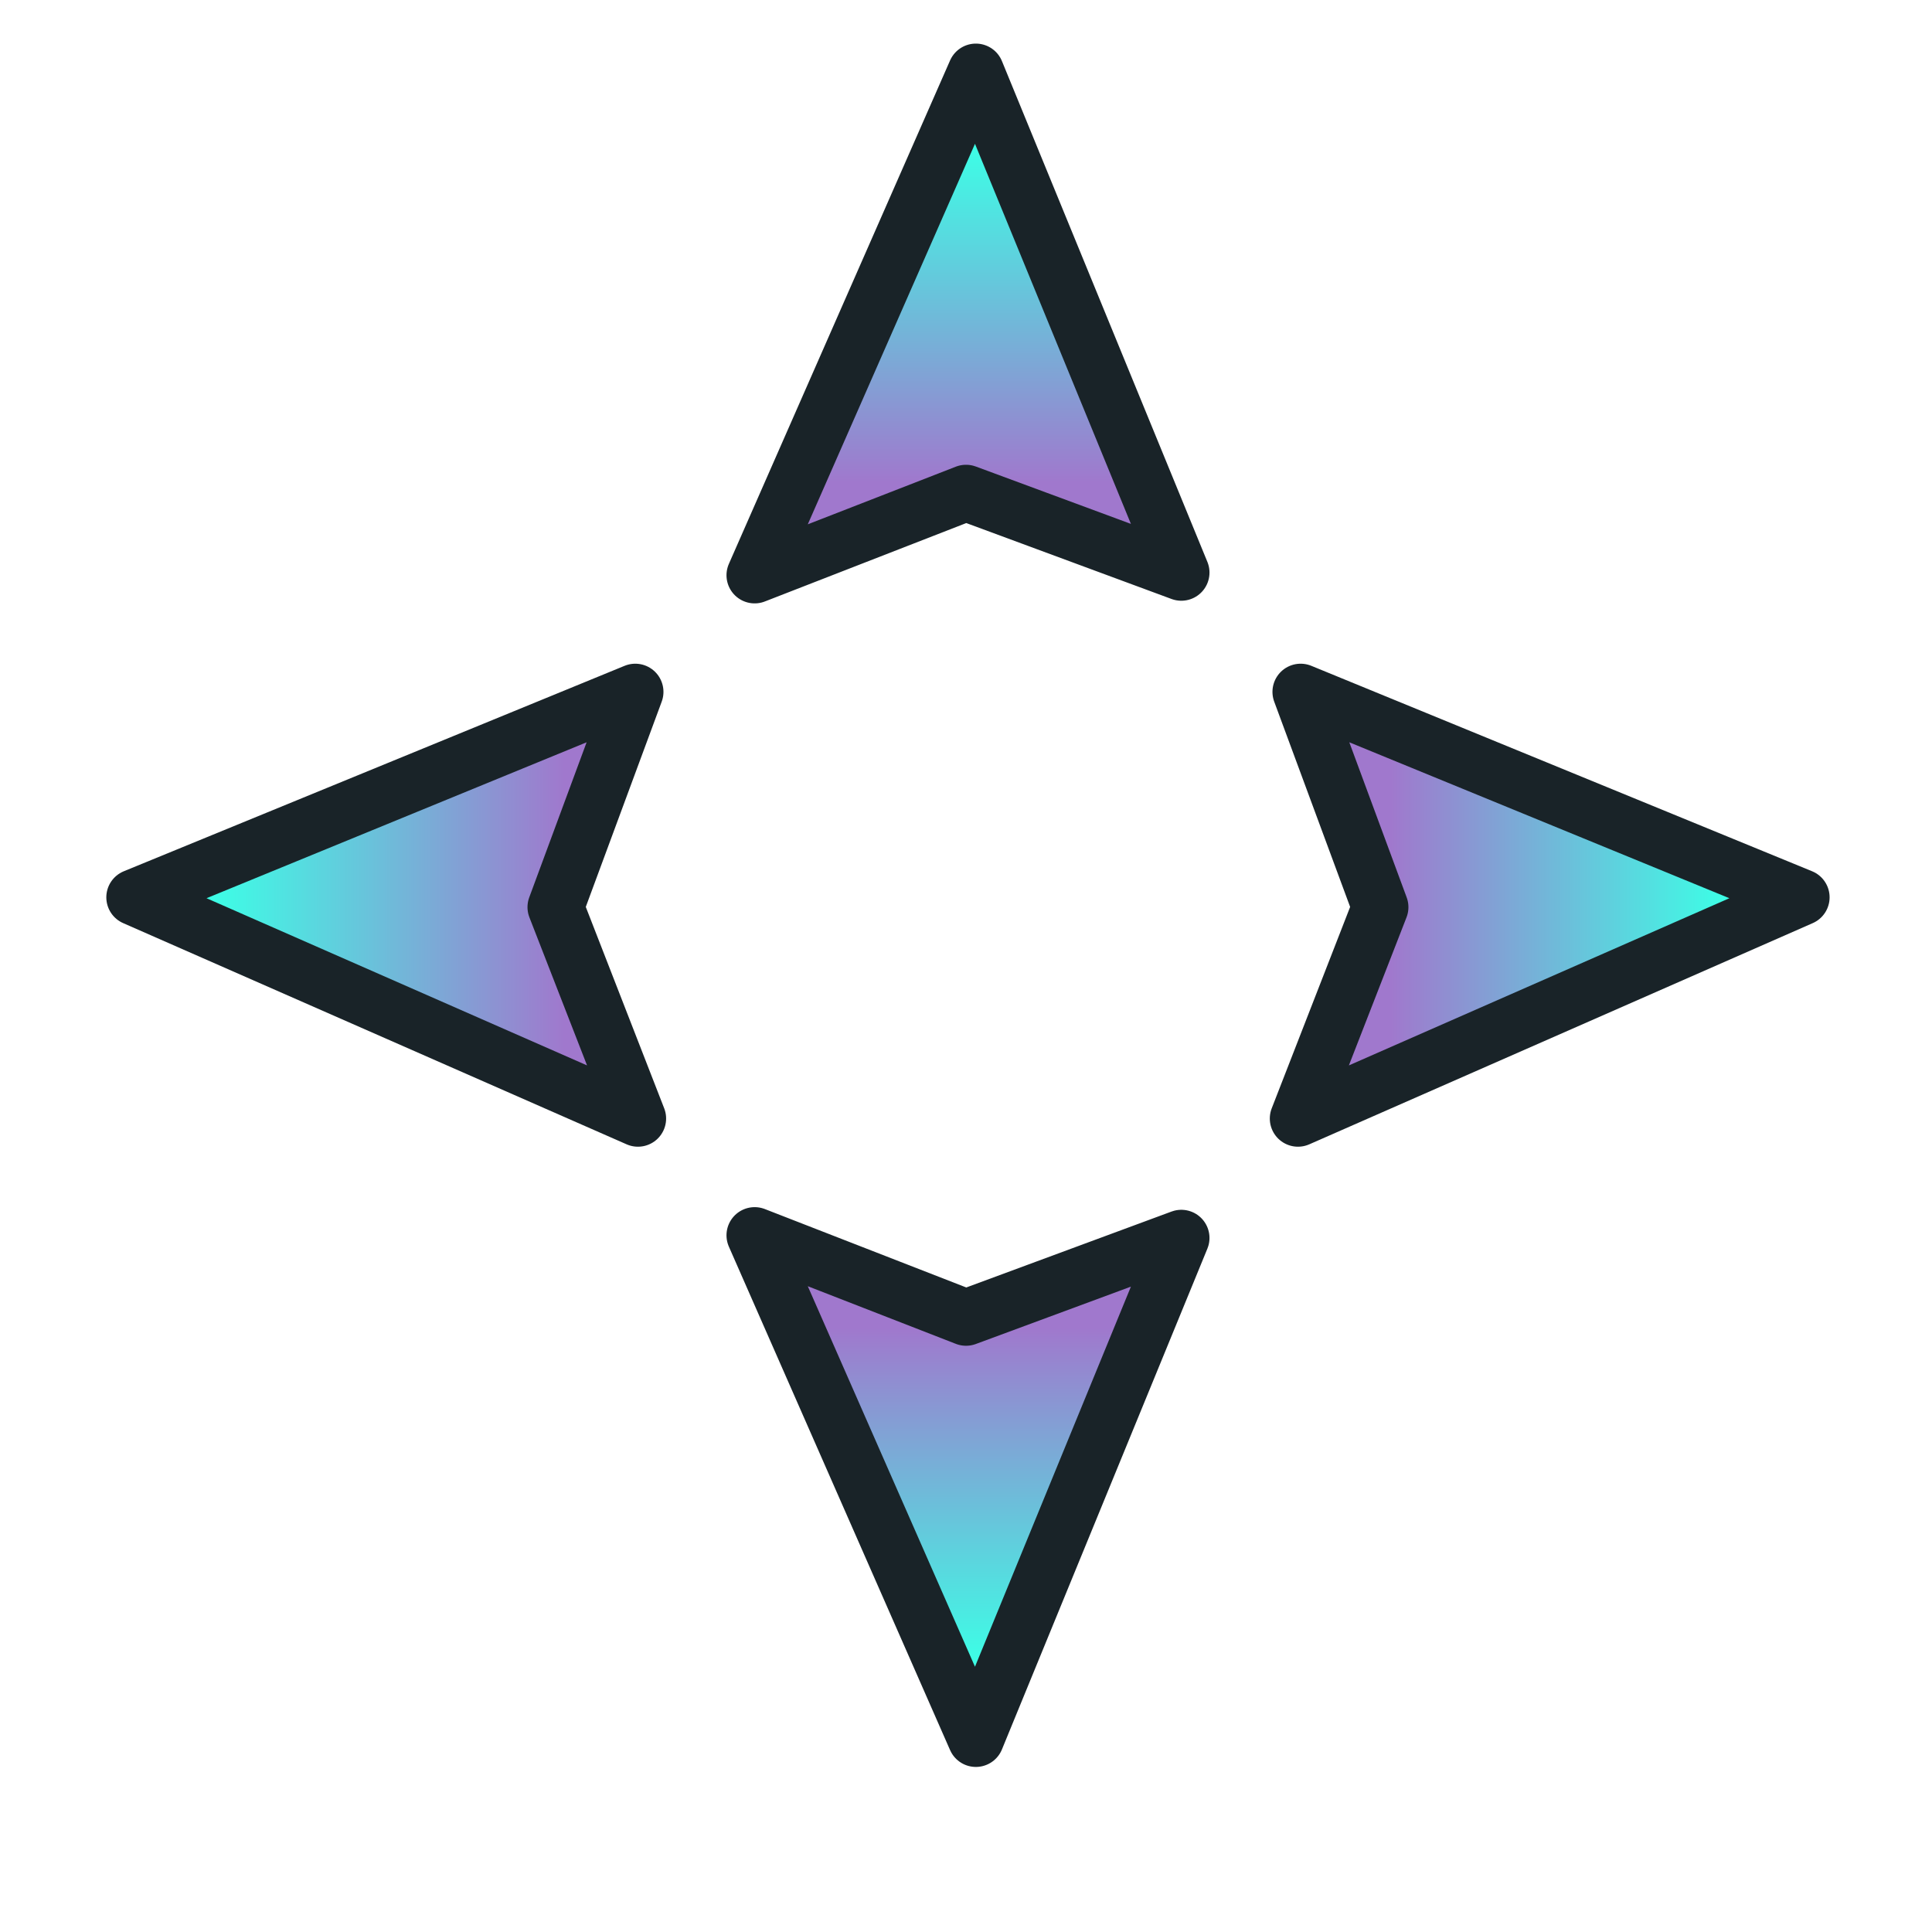
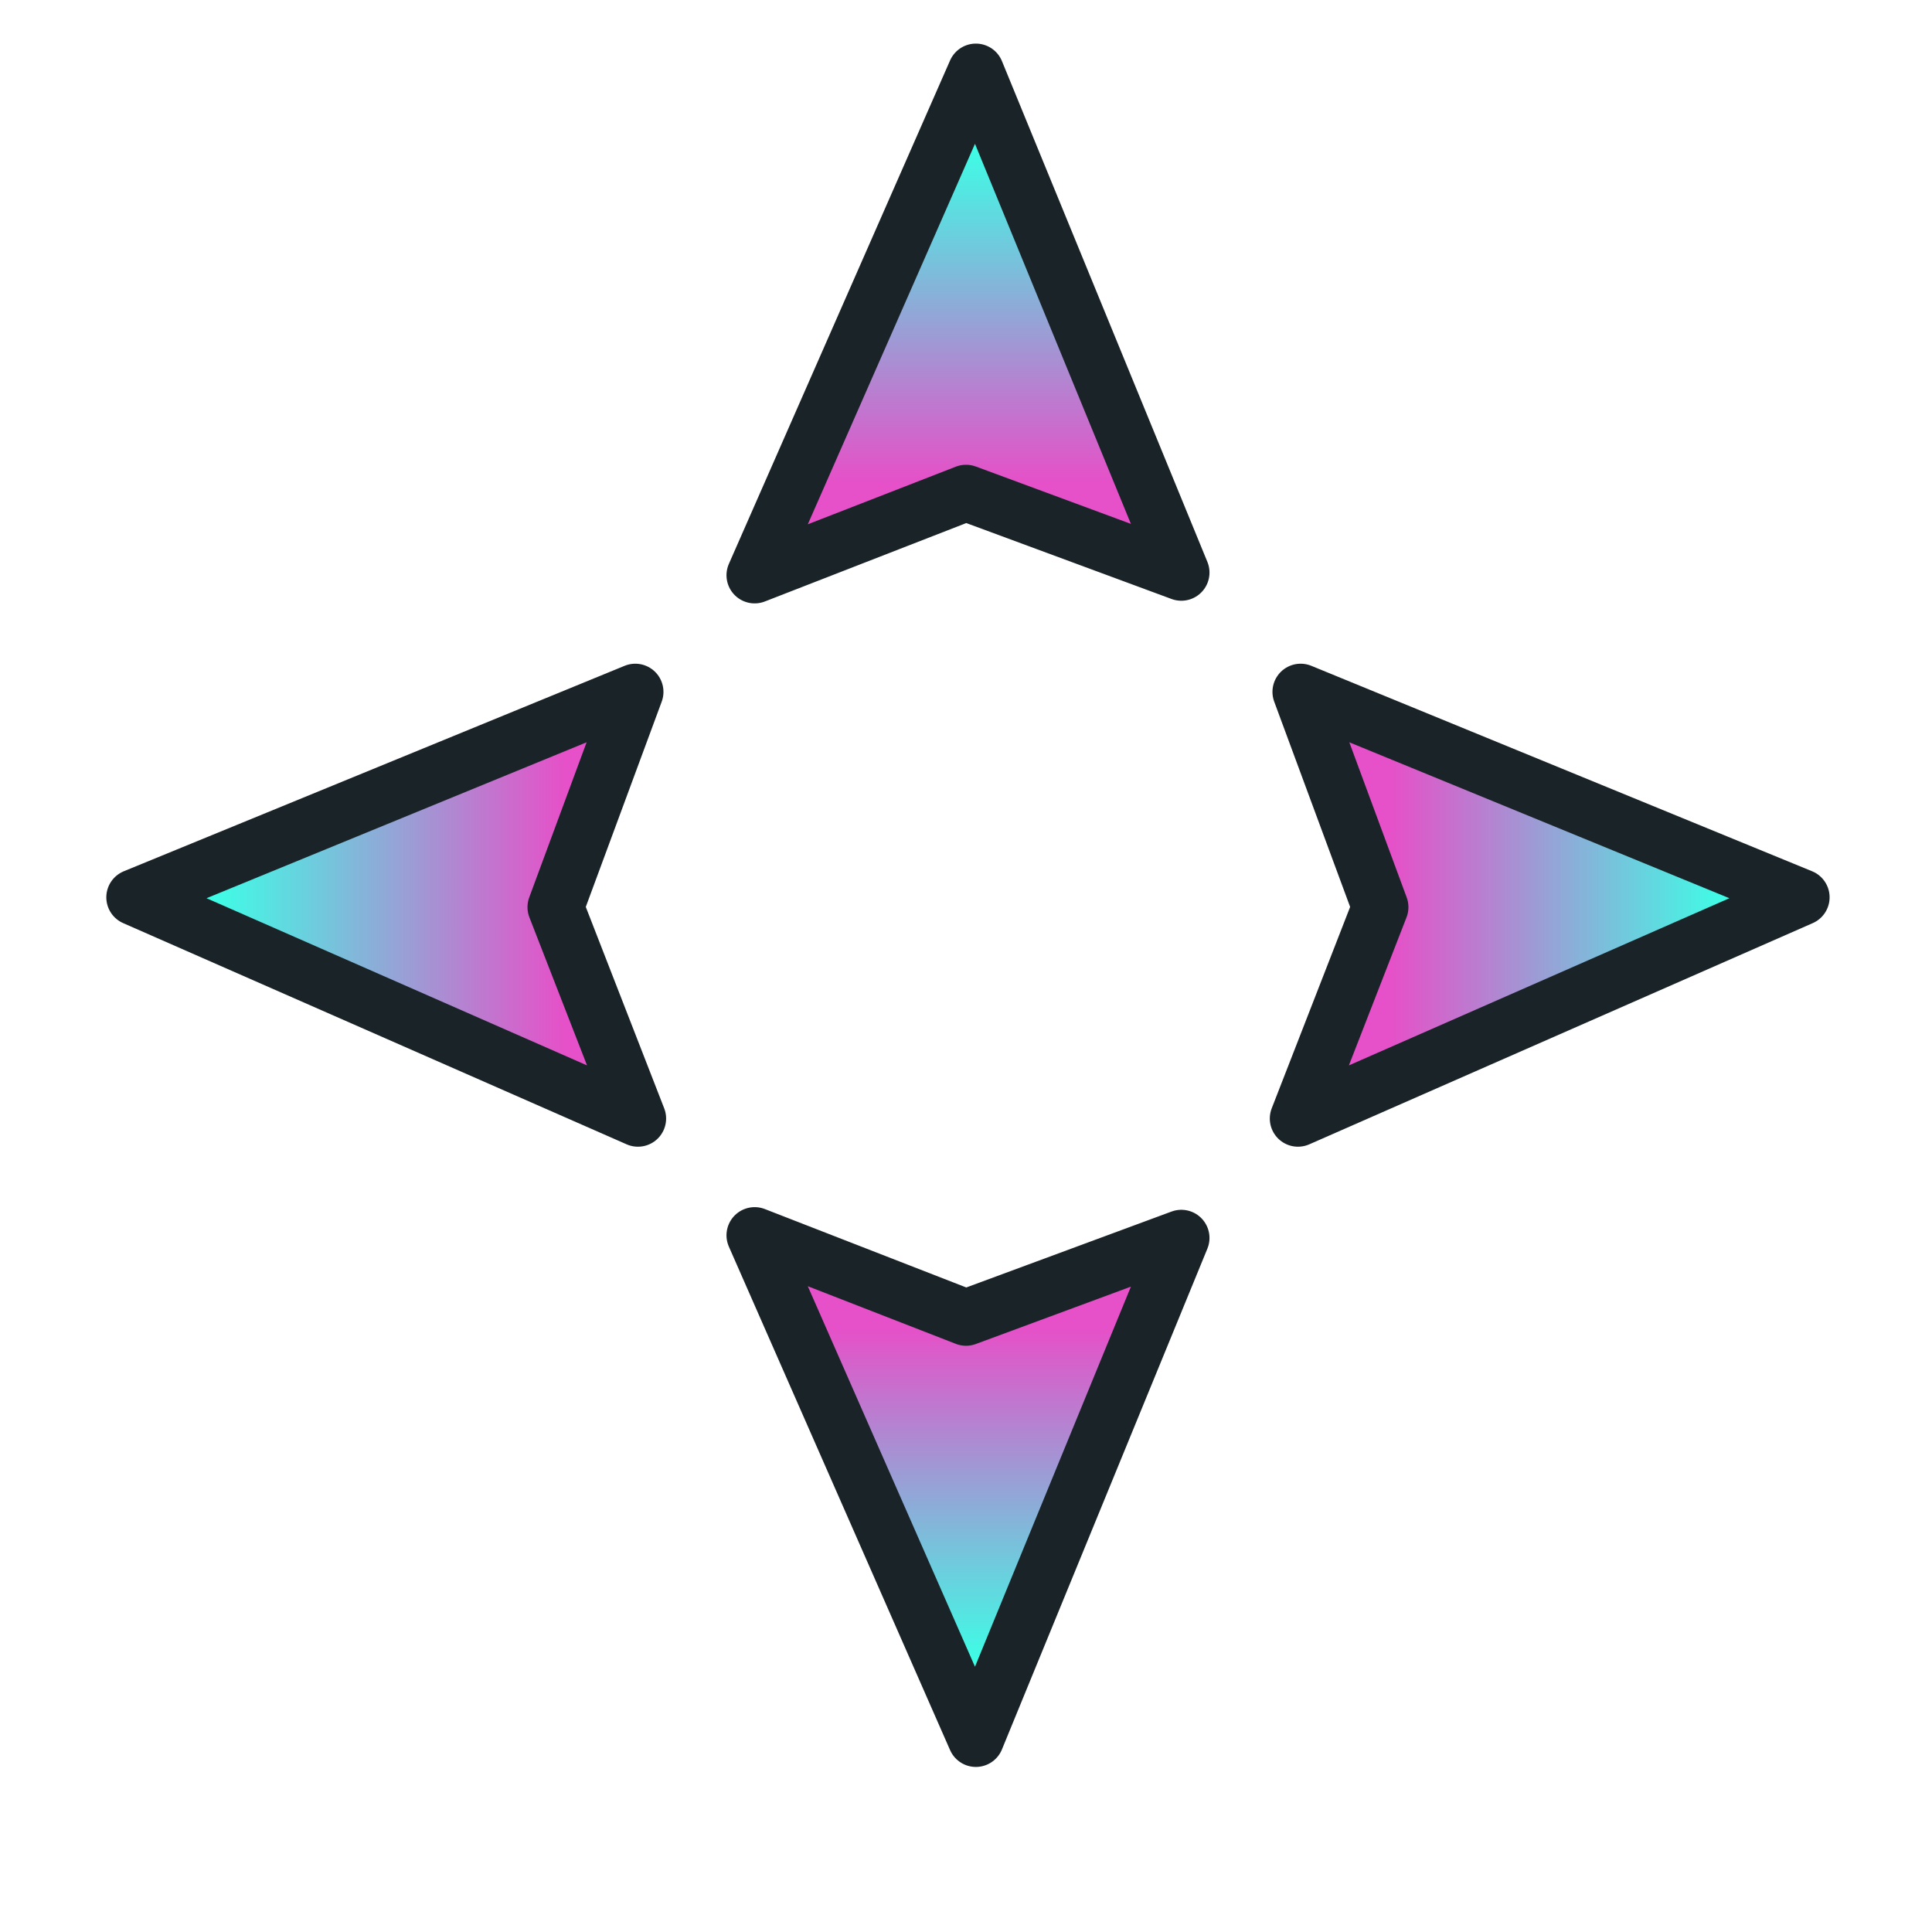
<svg xmlns="http://www.w3.org/2000/svg" xmlns:xlink="http://www.w3.org/1999/xlink" width="32" height="32" version="1.1" viewBox="0 0 32 32" id="svg17">
  <defs id="defs5">
    <filter id="a" x="-.12" y="-.12" width="1.24" height="1.24" color-interpolation-filters="sRGB">
      <feGaussianBlur stdDeviation="1.1" id="feGaussianBlur2" />
    </filter>
    <linearGradient xlink:href="#linearGradient856" id="linearGradient858" x1="3.446" y1="15" x2="9.325" y2="15" gradientUnits="userSpaceOnUse" gradientTransform="translate(9.4011,5.963207)" />
    <linearGradient id="linearGradient856">
      <stop style="stop-color:#3cffe6;stop-opacity:1" offset="0" id="stop852" />
-       <stop style="stop-color:#a078cd;stop-opacity:1" offset="1" id="stop854" />
+       <stop style="stop-color:#e650c8;stop-opacity:1" offset="1" id="stop854" />
    </linearGradient>
    <linearGradient xlink:href="#linearGradient856" id="linearGradient882" x1="16" y1="2.373" x2="16" y2="8" gradientUnits="userSpaceOnUse" gradientTransform="translate(9.4011,5.963207)" />
    <linearGradient xlink:href="#linearGradient856" id="linearGradient866" x1="16" y1="27.589" x2="16" y2="22" gradientUnits="userSpaceOnUse" gradientTransform="translate(9.4011,5.963207)" />
    <linearGradient xlink:href="#linearGradient856" id="linearGradient874" x1="28.595" y1="15" x2="23" y2="15" gradientUnits="userSpaceOnUse" gradientTransform="translate(9.4011,5.963207)" />
  </defs>
  <g id="g901" transform="translate(-9.368551,-5.969458)">
    <path style="fill:url(#linearGradient858);fill-opacity:1;stroke:#192328;stroke-width:0.933;stroke-linecap:butt;stroke-linejoin:round;stroke-miterlimit:4;stroke-dasharray:none;stroke-opacity:1" d="m 11.596,20.832 8.339,3.664 -1.363,-3.501 1.319,-3.566 z" id="path884" />
    <path style="fill:url(#linearGradient882);fill-opacity:1;stroke:#192328;stroke-width:0.933;stroke-linecap:butt;stroke-linejoin:round;stroke-miterlimit:4;stroke-dasharray:none;stroke-opacity:1" d="m 25.532,7.158 -3.664,8.339 3.501,-1.363 3.566,1.319 z" id="path901" />
    <path style="fill:url(#linearGradient866);fill-opacity:1;stroke:#192328;stroke-width:0.933;stroke-linecap:butt;stroke-linejoin:round;stroke-miterlimit:4;stroke-dasharray:none;stroke-opacity:1" d="m 25.532,34.769 -3.664,-8.339 3.501,1.363 3.566,-1.319 z" id="path903" />
    <path style="fill:url(#linearGradient874);fill-opacity:1;stroke:#192328;stroke-width:0.933;stroke-linecap:butt;stroke-linejoin:round;stroke-miterlimit:4;stroke-dasharray:none;stroke-opacity:1" d="m 39.206,20.832 -8.339,3.664 1.363,-3.501 -1.319,-3.566 z" id="path905" />
  </g>
</svg>
